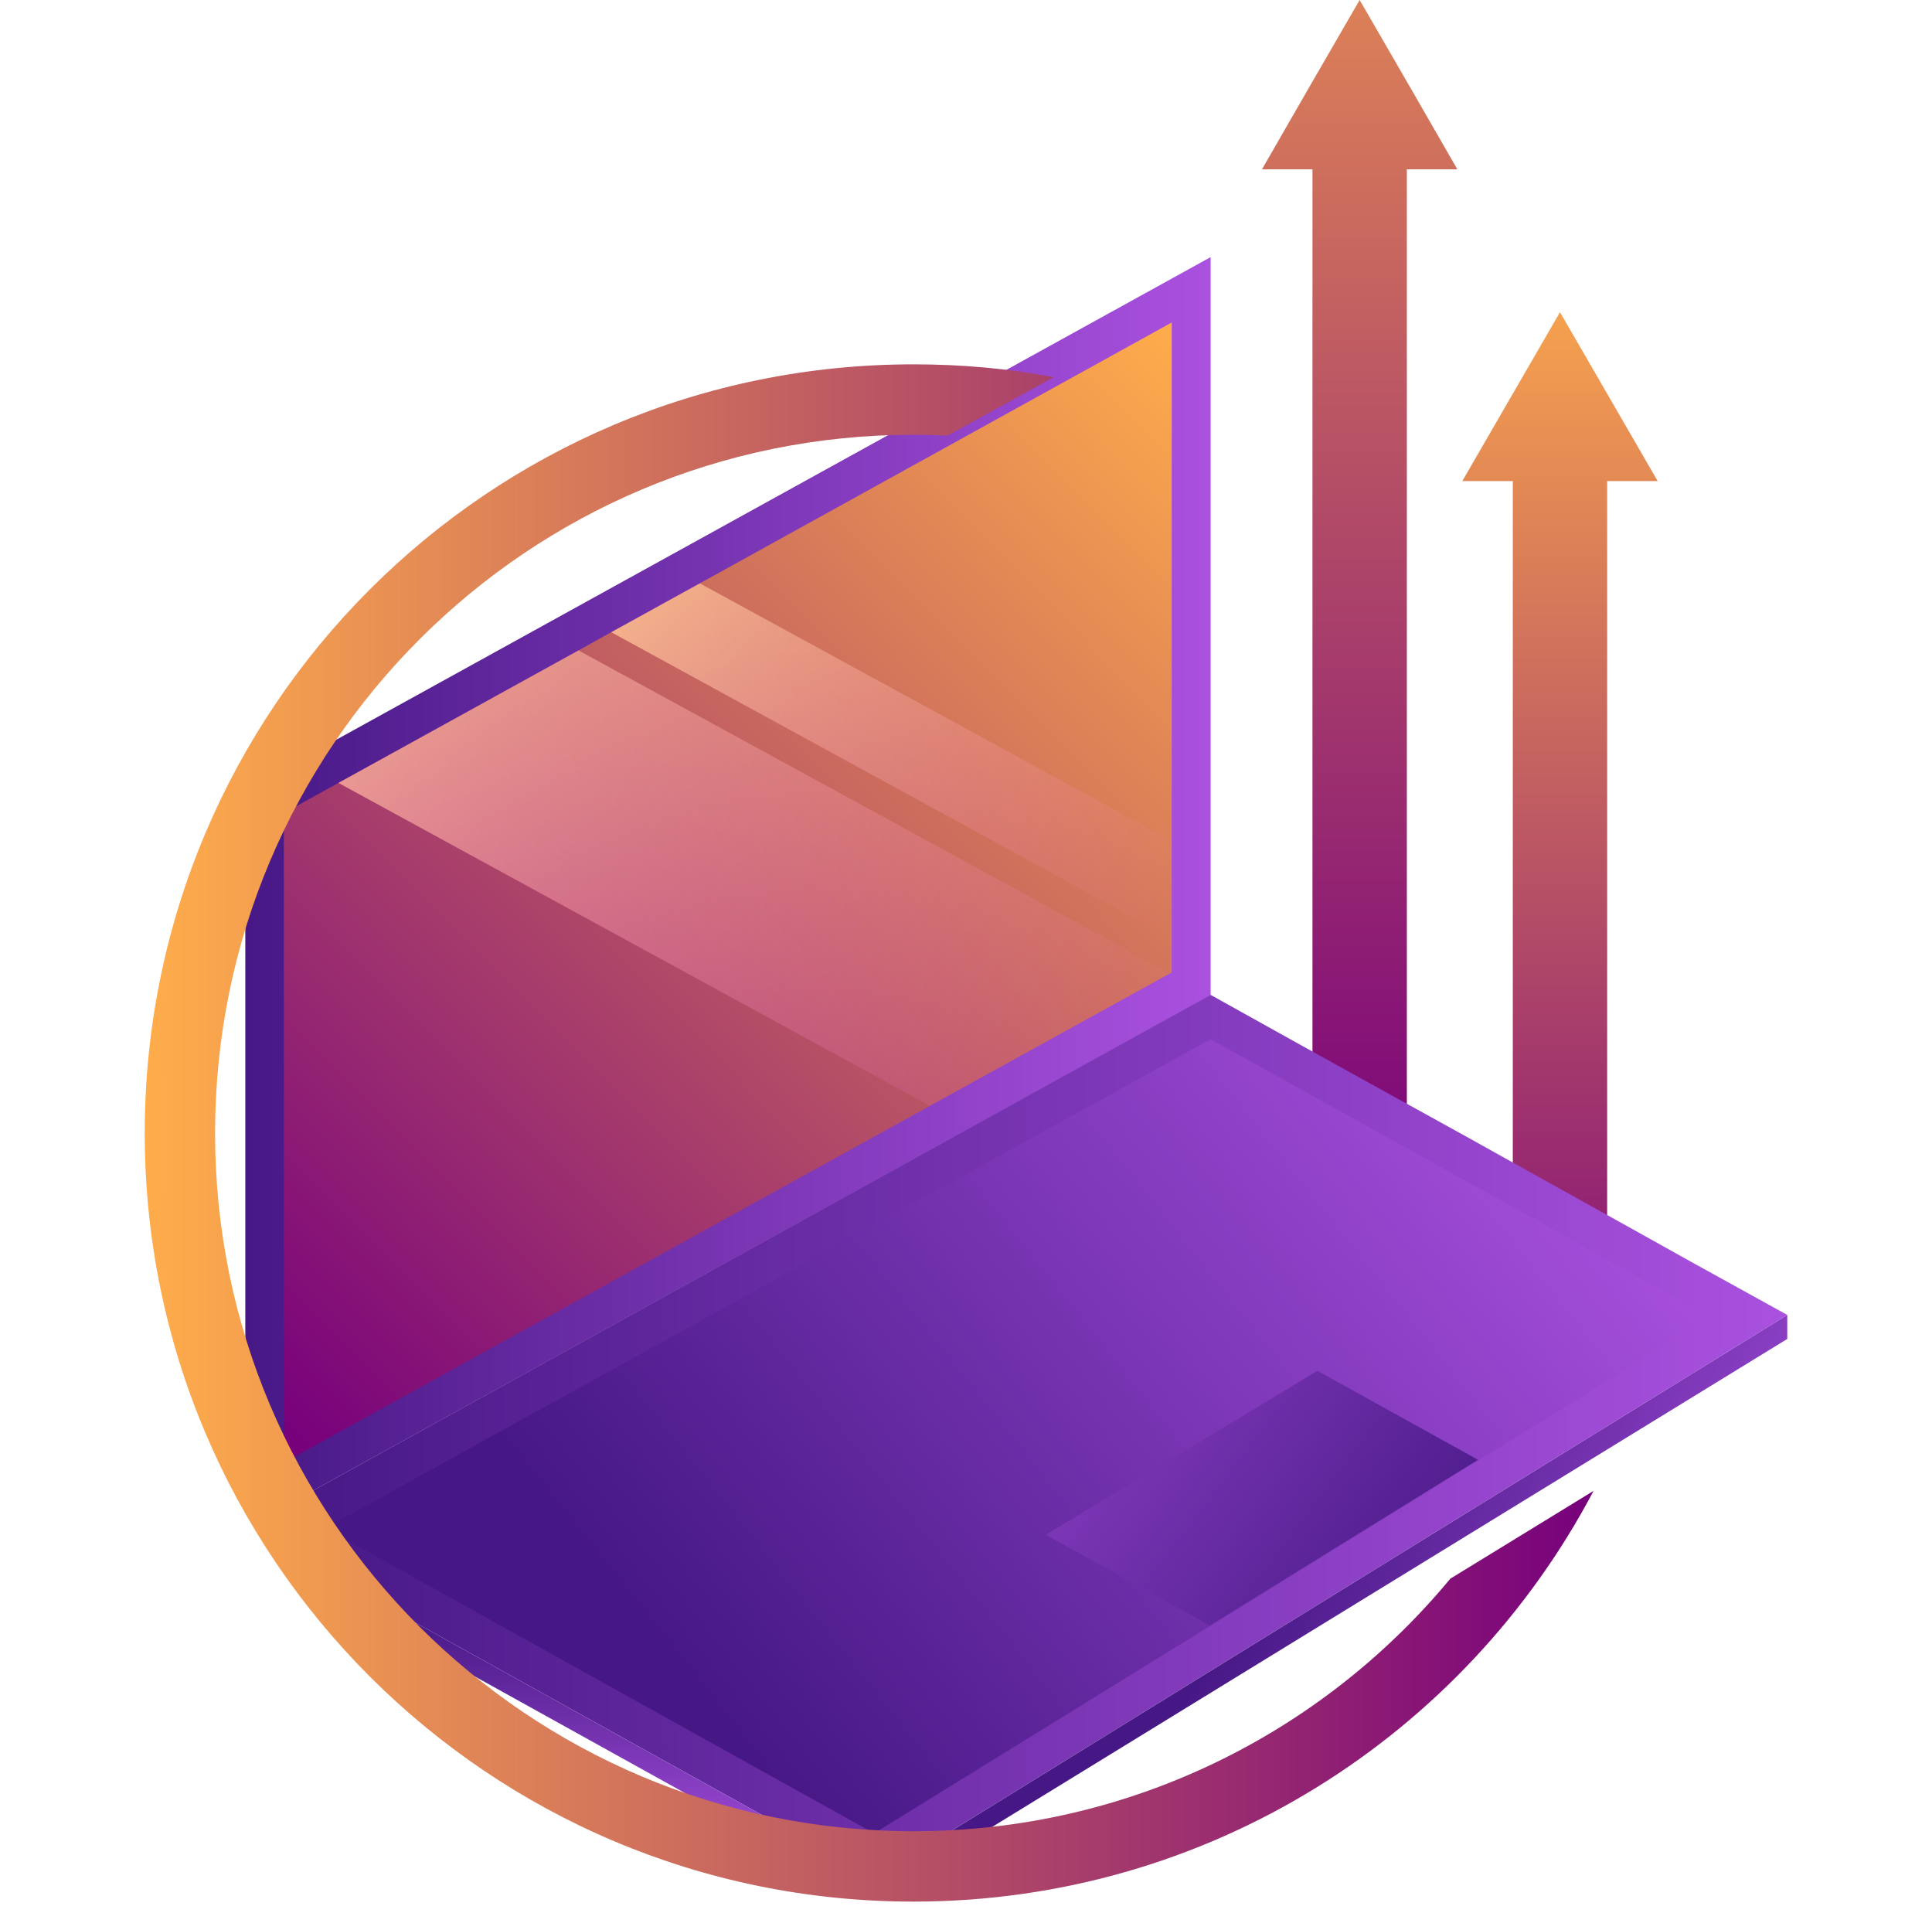
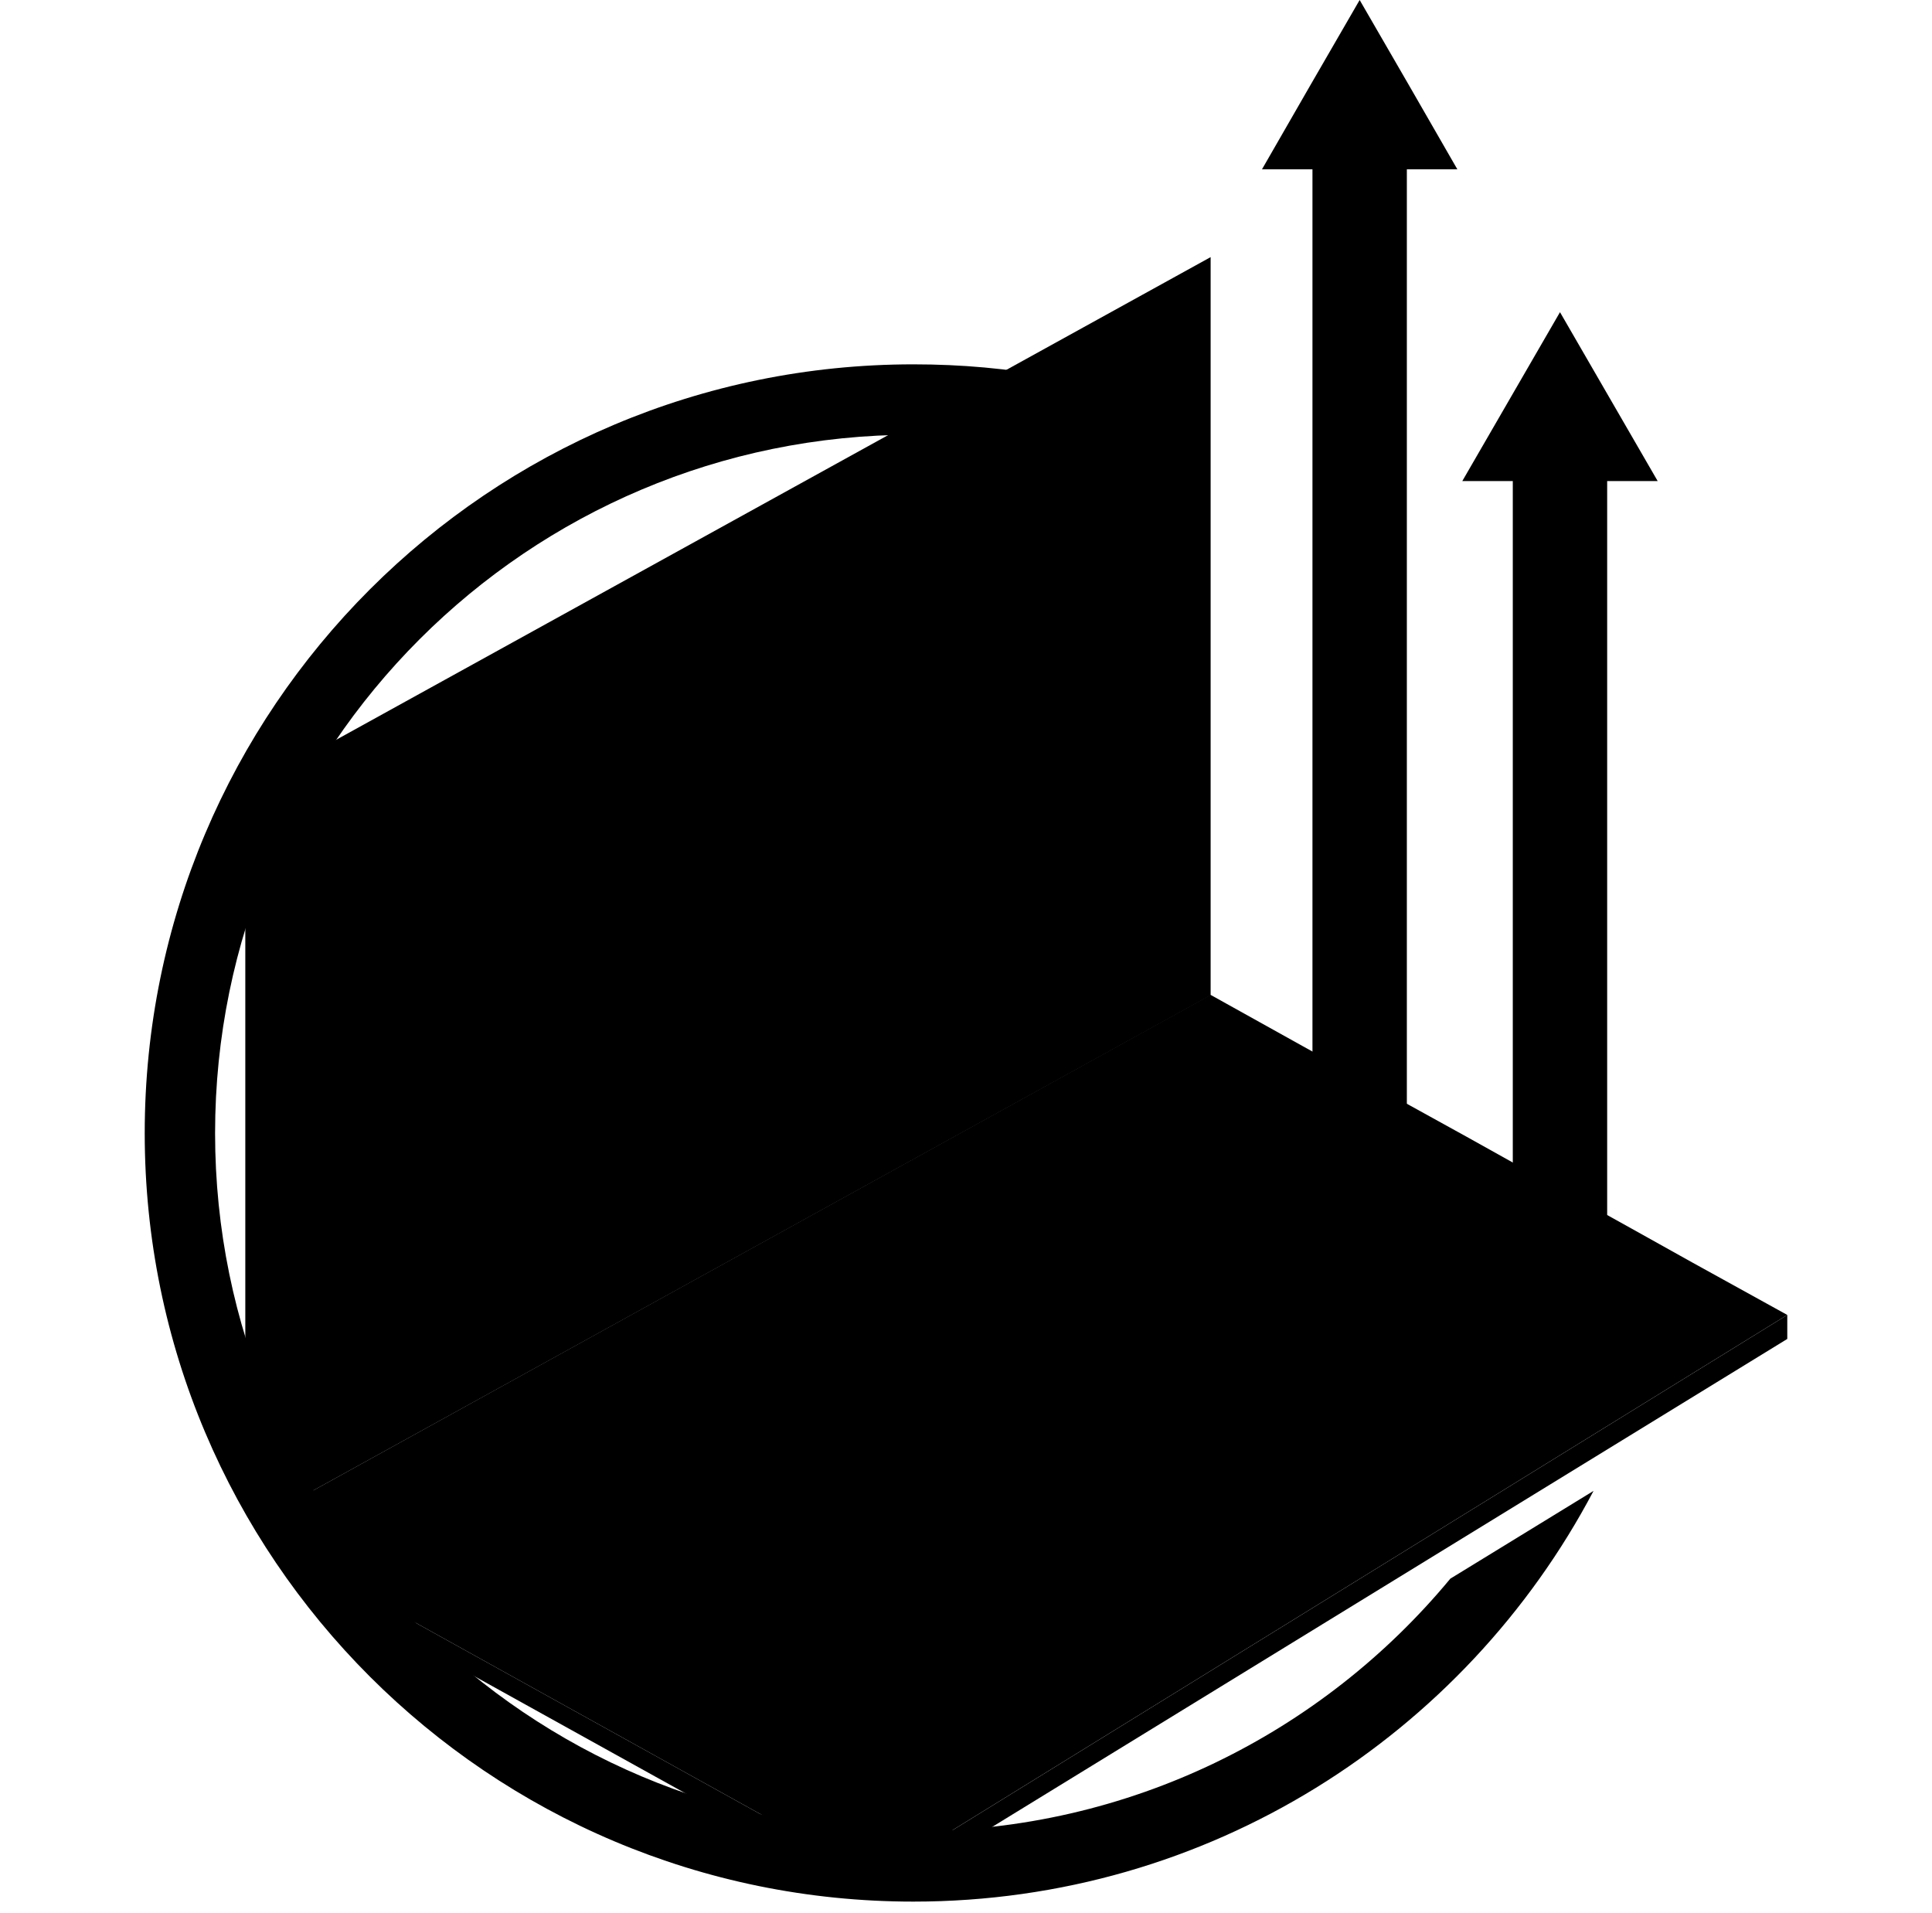
<svg xmlns="http://www.w3.org/2000/svg" width="98" height="97" viewBox="0 0 98 97" fill="none">
  <path d="M71.446 4.283L68.968 0L66.49 4.283L64.013 8.588H66.574V62.09H71.362V8.588H73.924L71.446 4.283Z" fill="url(#paint0_linear_3307_660)" />
  <path d="M81.607 20.115L79.13 15.832L76.652 20.115L74.174 24.398H76.736V68.955H81.523V24.398H84.085L81.607 20.115Z" fill="url(#paint1_linear_3307_660)" />
  <path d="M61.409 13.04V50.478L14.102 76.578L12.443 75.066V40.063L61.409 13.04Z" fill="url(#paint2_linear_3307_660)" />
  <path d="M59.435 16.356V49.322L59.351 49.364L47.172 56.084L14.396 74.183V41.238L17.167 39.706L29.346 32.986L31.005 32.063L35.498 29.585L59.435 16.356Z" fill="url(#paint3_linear_3307_660)" />
  <path d="M90.658 66.688L45.849 94.341L42.595 94.236L17.881 80.525L18.133 80.273L14.101 76.577L61.408 50.456L66.049 53.039L69.156 54.761L74.406 57.659L77.492 59.38L82.742 62.299L85.828 64.021L90.658 66.688Z" fill="url(#paint4_linear_3307_660)" />
  <path d="M16.496 77.503L61.41 52.705L86.775 66.794L44.339 92.978L16.496 77.503Z" fill="url(#paint5_linear_3307_660)" />
  <path d="M53.052 77.837L66.826 69.522L74.973 74.036L61.367 82.435L53.052 77.837Z" fill="url(#paint6_linear_3307_660)" />
  <path d="M42.595 94.237L40.58 94.174L17.189 81.197L17.881 80.525L42.595 94.237Z" fill="url(#paint7_linear_3307_660)" />
  <path d="M90.659 66.689V67.906L47.509 94.384L45.851 94.342L90.659 66.689Z" fill="url(#paint8_linear_3307_660)" />
  <path style="mix-blend-mode:screen" d="M59.35 49.365L47.172 56.084L17.166 39.706L29.345 32.987L59.35 49.365Z" fill="url(#paint9_linear_3307_660)" />
  <path style="mix-blend-mode:screen" d="M59.436 42.646V46.888V47.602L31.005 32.064L35.499 29.586L59.436 42.646Z" fill="url(#paint10_linear_3307_660)" />
  <path d="M46.333 92.872C26.764 92.872 10.91 77.019 10.91 57.47C10.91 37.901 26.764 22.048 46.333 22.048C46.921 22.048 47.488 22.069 48.076 22.09L53.451 19.129C51.142 18.688 48.769 18.478 46.333 18.478C24.79 18.478 7.341 35.927 7.341 57.47C7.341 78.993 24.79 96.442 46.333 96.442C61.304 96.442 74.302 88.001 80.832 75.612L73.567 80.064C67.079 87.896 57.294 92.872 46.333 92.872Z" fill="url(#paint11_linear_3307_660)" />
  <defs>
    <linearGradient id="paint0_linear_3307_660" x1="263.53" y1="-21.238" x2="263.53" y2="61.707" gradientUnits="userSpaceOnUse">
-       <stop stop-color="#FFAD4B" />
-       <stop offset="1" stop-color="#77007C" />
+       <stop stopColor="#FFAD4B" />
+       <stop offset="1" stopColor="#77007C" />
    </linearGradient>
    <linearGradient id="paint1_linear_3307_660" x1="221.629" y1="11.351" x2="221.629" y2="74.347" gradientUnits="userSpaceOnUse">
-       <stop stop-color="#FFAD4B" />
-       <stop offset="1" stop-color="#77007C" />
+       <stop stopColor="#FFAD4B" />
+       <stop offset="1" stopColor="#77007C" />
    </linearGradient>
    <linearGradient id="paint2_linear_3307_660" x1="12.437" y1="13.039" x2="61.404" y2="13.039" gradientUnits="userSpaceOnUse">
-       <stop stop-color="#461885" />
-       <stop offset="1" stop-color="#AA51E0" />
+       <stop stopColor="#461885" />
+       <stop offset="1" stopColor="#AA51E0" />
    </linearGradient>
    <linearGradient id="paint3_linear_3307_660" x1="95.639" y1="52.784" x2="44.753" y2="103.158" gradientUnits="userSpaceOnUse">
-       <stop stop-color="#FFAD4B" />
-       <stop offset="1" stop-color="#77007C" />
+       <stop stopColor="#FFAD4B" />
+       <stop offset="1" stopColor="#77007C" />
    </linearGradient>
    <linearGradient id="paint4_linear_3307_660" x1="14.099" y1="50.458" x2="90.653" y2="50.458" gradientUnits="userSpaceOnUse">
-       <stop stop-color="#461885" />
-       <stop offset="1" stop-color="#AA51E0" />
+       <stop stopColor="#461885" />
+       <stop offset="1" stopColor="#AA51E0" />
    </linearGradient>
    <linearGradient id="paint5_linear_3307_660" x1="92.153" y1="69.947" x2="49.706" y2="103.681" gradientUnits="userSpaceOnUse">
-       <stop stop-color="#AA51E0" />
-       <stop offset="1" stop-color="#461885" />
+       <stop stopColor="#AA51E0" />
+       <stop offset="1" stopColor="#461885" />
    </linearGradient>
    <linearGradient id="paint6_linear_3307_660" x1="48.918" y1="55.133" x2="77.804" y2="77.121" gradientUnits="userSpaceOnUse">
-       <stop stop-color="#AA51E0" />
-       <stop offset="1" stop-color="#461885" />
+       <stop stopColor="#AA51E0" />
+       <stop offset="1" stopColor="#461885" />
    </linearGradient>
    <linearGradient id="paint7_linear_3307_660" x1="26.183" y1="95.148" x2="26.183" y2="81.839" gradientUnits="userSpaceOnUse">
-       <stop stop-color="#AA51E0" />
-       <stop offset="1" stop-color="#461885" />
+       <stop stopColor="#AA51E0" />
+       <stop offset="1" stopColor="#461885" />
    </linearGradient>
    <linearGradient id="paint8_linear_3307_660" x1="72.927" y1="64.415" x2="94.494" y2="77.061" gradientUnits="userSpaceOnUse">
-       <stop stop-color="#461885" />
-       <stop offset="1" stop-color="#AA51E0" />
+       <stop stopColor="#461885" />
+       <stop offset="1" stopColor="#AA51E0" />
    </linearGradient>
    <linearGradient id="paint9_linear_3307_660" x1="18.459" y1="18.606" x2="65.745" y2="44.613" gradientUnits="userSpaceOnUse">
-       <stop stop-color="#FFAD4B" />
-       <stop offset="1" stop-color="#77007C" stop-opacity="0" />
+       <stop stopColor="#FFAD4B" />
+       <stop offset="1" stopColor="#77007C" stop-opacity="0" />
    </linearGradient>
    <linearGradient id="paint10_linear_3307_660" x1="32.09" y1="19.213" x2="65.116" y2="37.378" gradientUnits="userSpaceOnUse">
-       <stop stop-color="#FFAD4B" />
-       <stop offset="1" stop-color="#77007C" stop-opacity="0" />
+       <stop stopColor="#FFAD4B" />
+       <stop offset="1" stopColor="#77007C" stop-opacity="0" />
    </linearGradient>
    <linearGradient id="paint11_linear_3307_660" x1="7.345" y1="18.47" x2="80.832" y2="18.47" gradientUnits="userSpaceOnUse">
-       <stop stop-color="#FFAD4B" />
-       <stop offset="1" stop-color="#77007C" />
+       <stop stopColor="#FFAD4B" />
+       <stop offset="1" stopColor="#77007C" />
    </linearGradient>
  </defs>
</svg>
